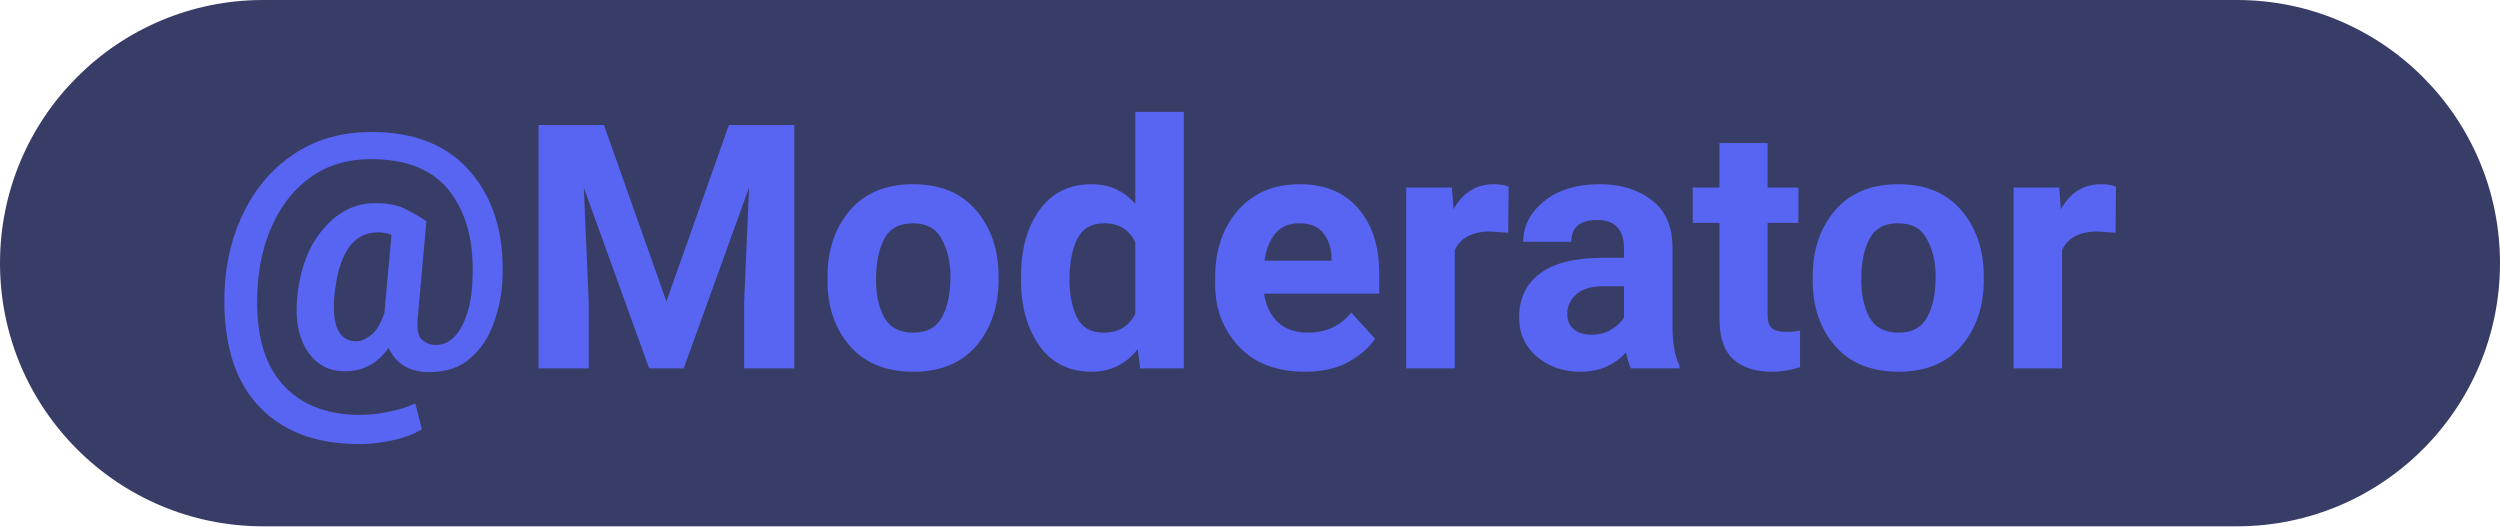
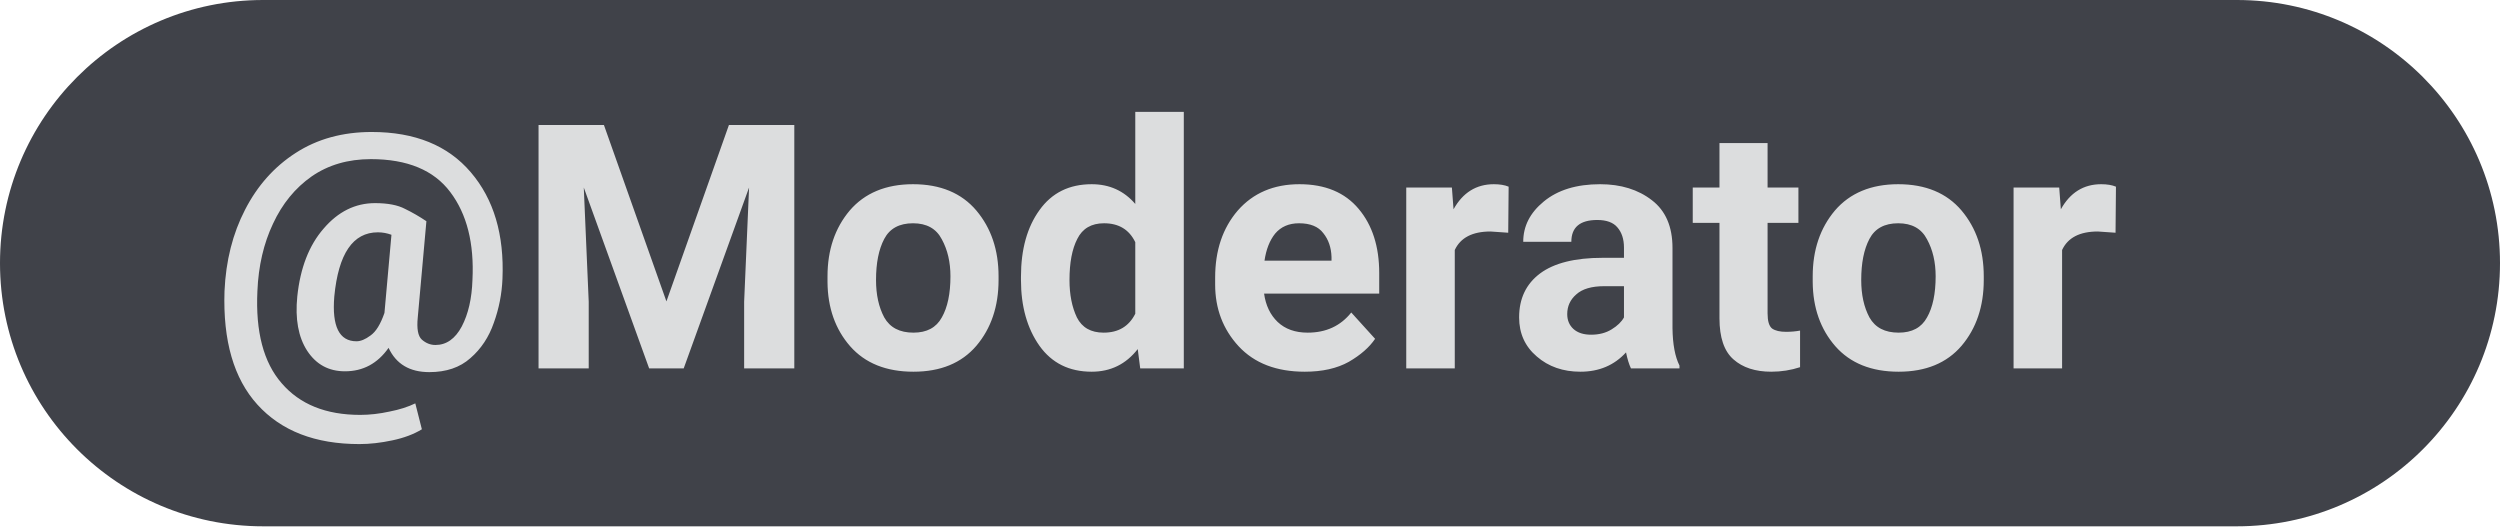
<svg xmlns="http://www.w3.org/2000/svg" width="95" height="20" viewBox="0 0 95 20" role="img" aria-label="@Moderator">
-   <rect x="0" y="0" width="95" height="20" rx="10" ry="10" fill="#383D67" />
-   <text x="8" y="14" font-family="system-ui, -apple-system, 'Segoe UI', Roboto, 'Helvetica Neue', Arial, sans-serif" font-size="13" font-weight="600" fill="#5865F2" text-rendering="geometricPrecision">@Moderator</text>
+   <rect x="0" y="0" width="95" height="20" rx="10" ry="10" fill="#404249" />
+   <text x="8" y="14" font-family="system-ui, -apple-system, 'Segoe UI', Roboto, 'Helvetica Neue', Arial, sans-serif" font-size="13" font-weight="600" fill="#DCDDDE" text-rendering="geometricPrecision">@Moderator</text>
</svg>
